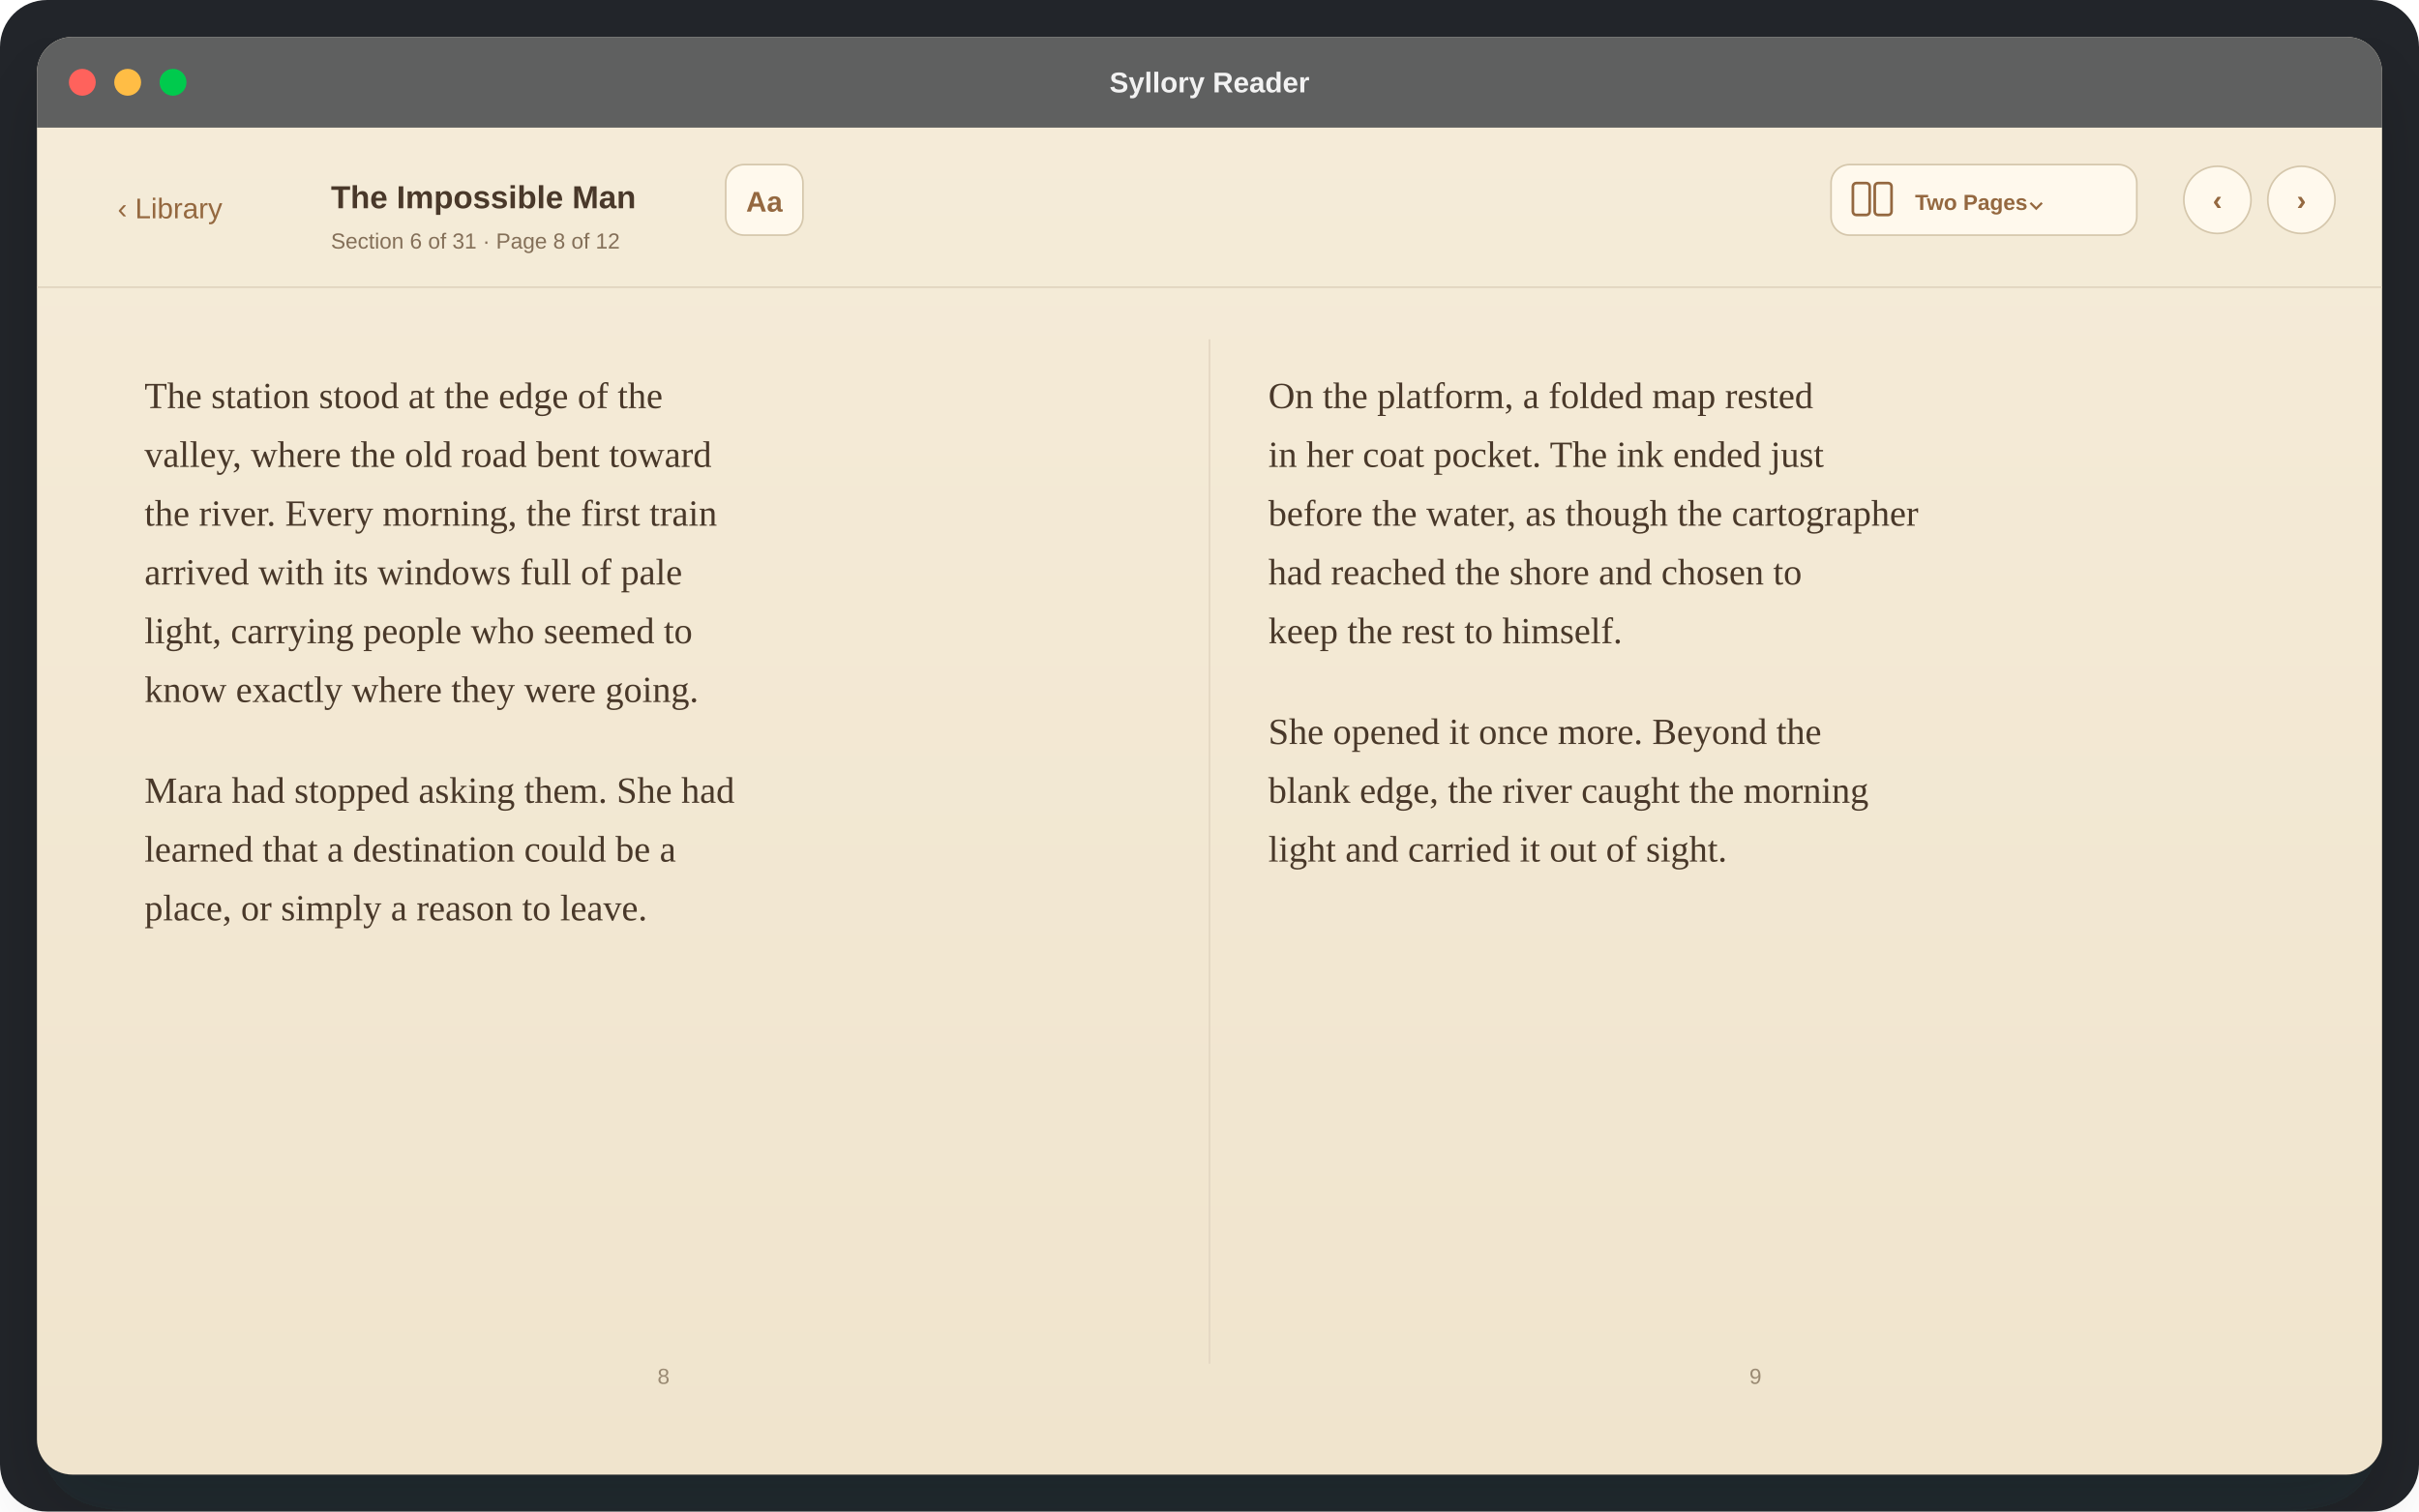
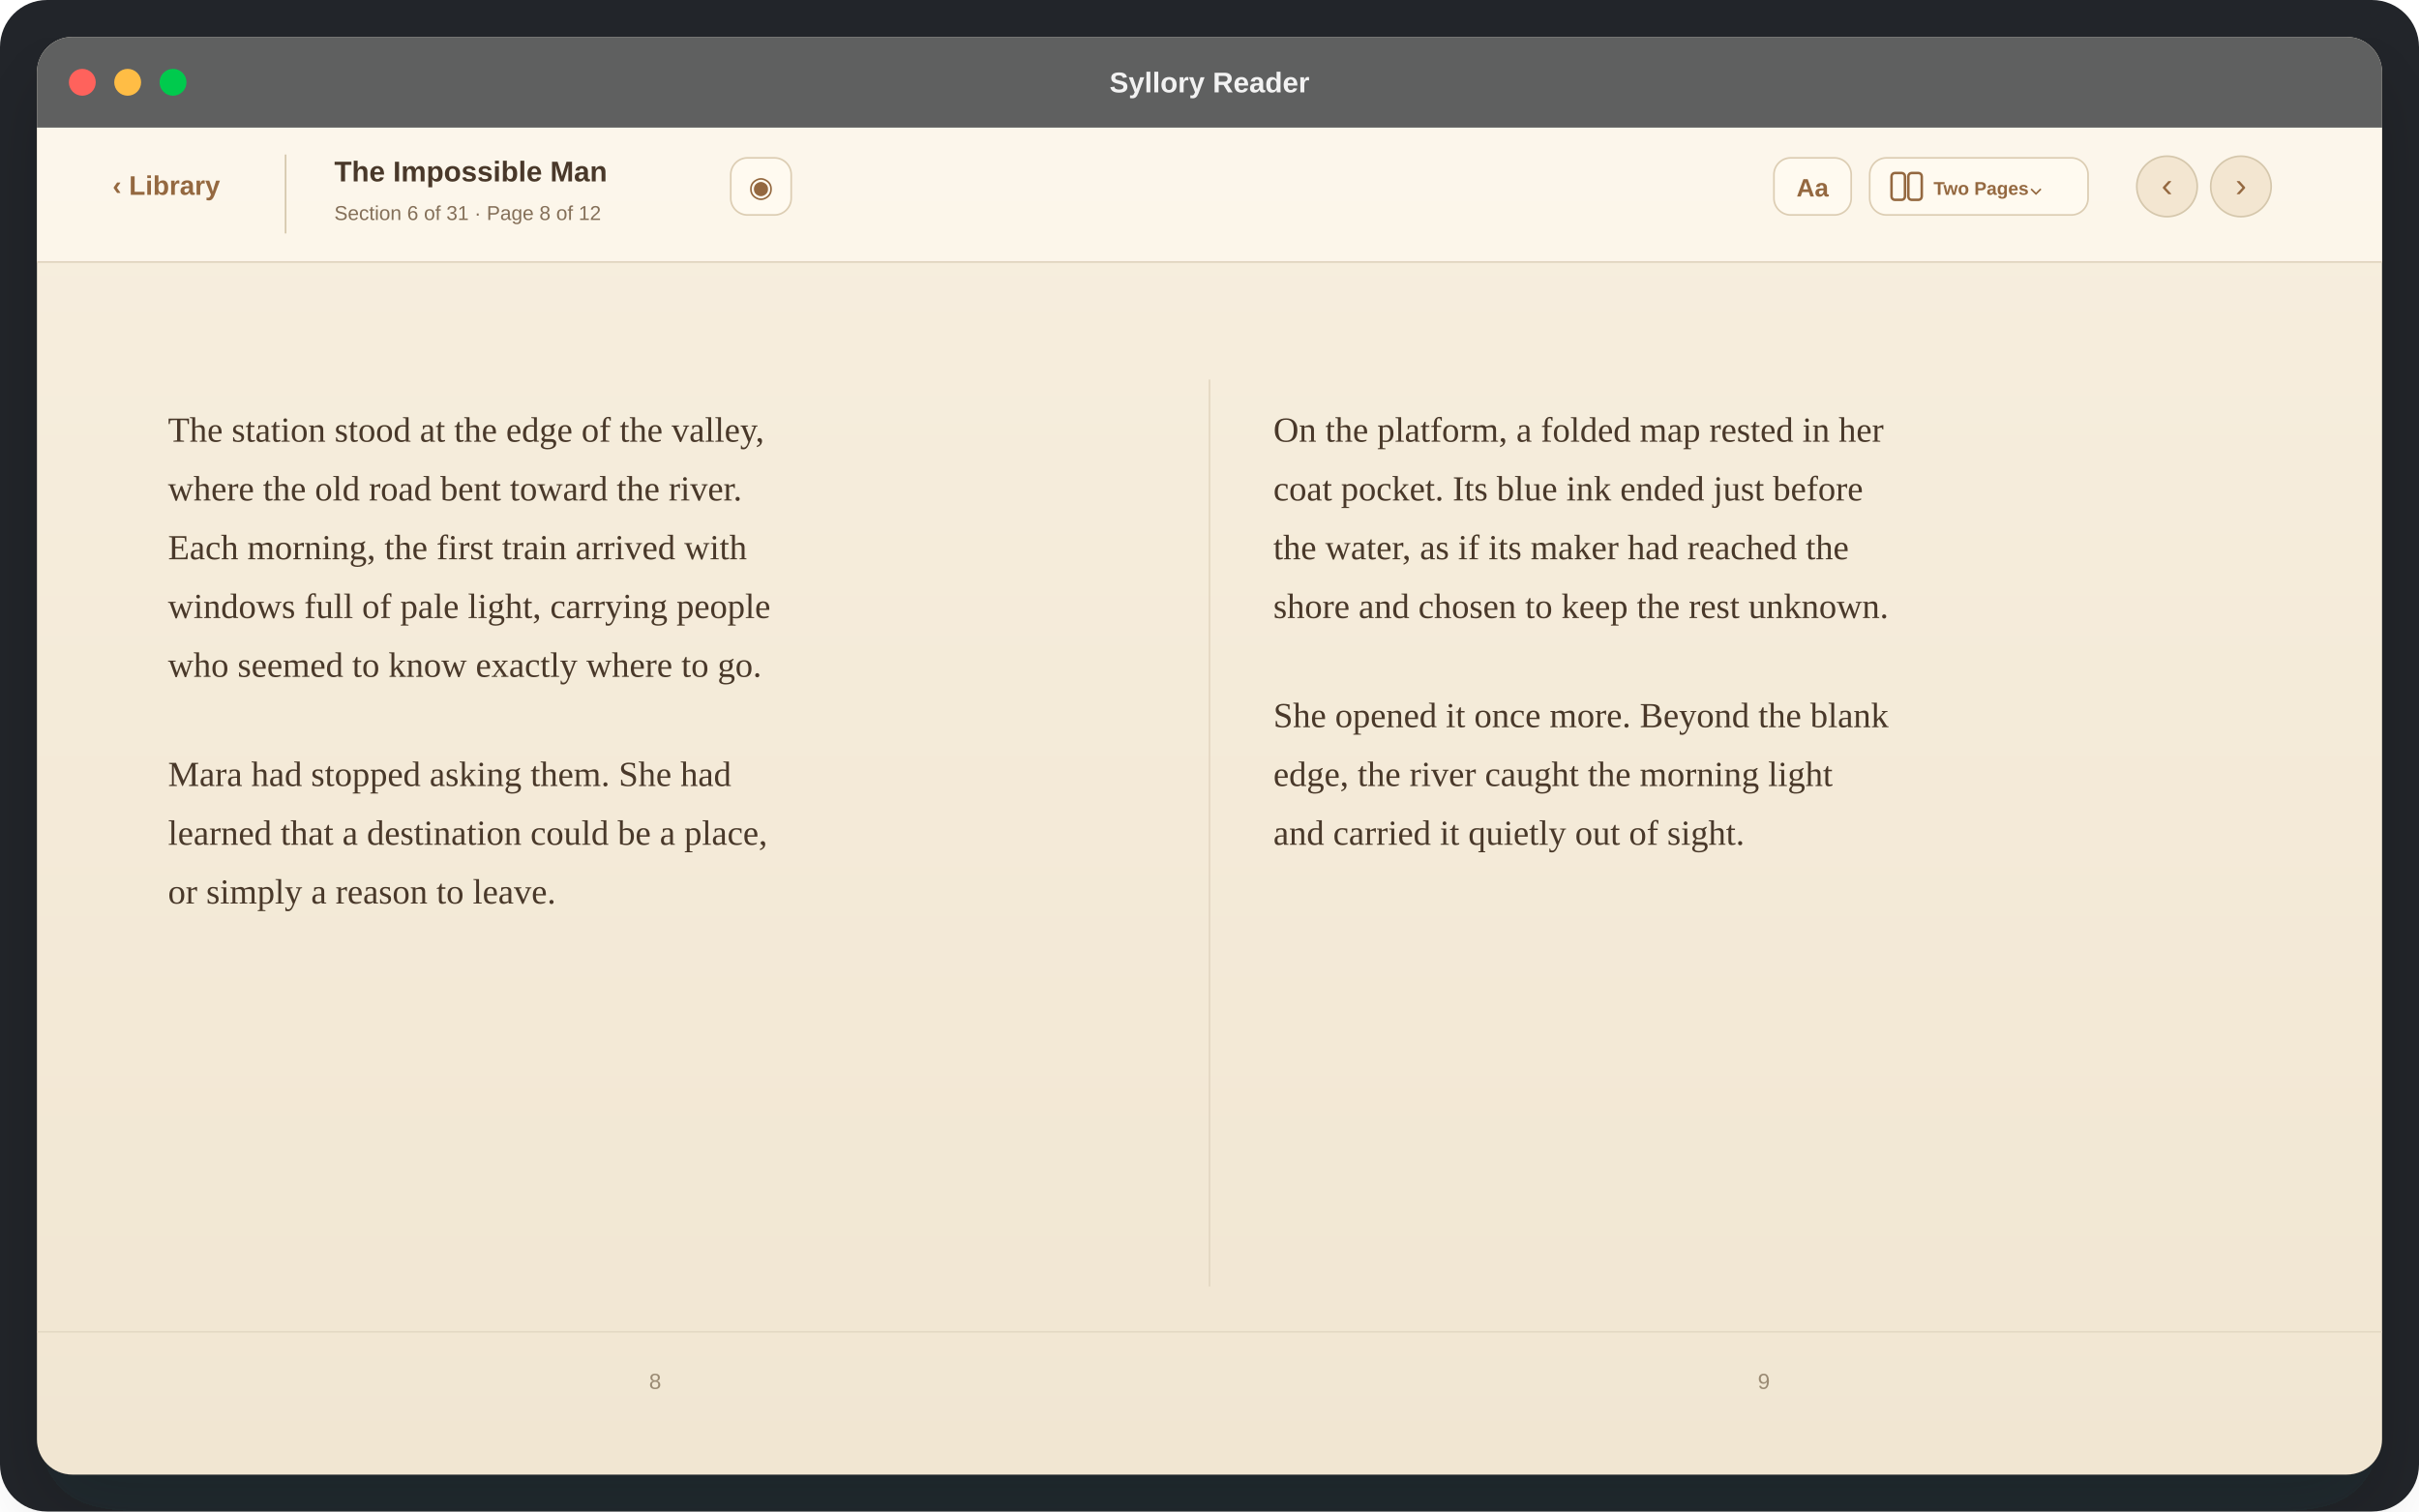
<svg xmlns="http://www.w3.org/2000/svg" viewBox="0 0 1440 900" role="img" aria-labelledby="title desc">
  <defs>
    <filter id="shadow" x="-15%" y="-20%" width="130%" height="150%">
      <feDropShadow dx="0" dy="22" stdDeviation="24" flood-color="#18201b" flood-opacity=".19" />
    </filter>
    <linearGradient id="paper" x2="0" y2="1">
-       <stop stop-color="#f5ecd9" />
-       <stop offset="1" stop-color="#f0e4cd" />
+       <stop stop-color="#f7efdf" />
+       <stop offset="1" stop-color="#f1e6d2" />
    </linearGradient>
  </defs>
  <rect width="1440" height="900" rx="28" fill="#22252a" />
  <g filter="url(#shadow)">
    <rect x="22" y="22" width="1396" height="856" rx="21" fill="url(#paper)" />
    <path d="M22 43a21 21 0 0 1 21-21h1354a21 21 0 0 1 21 21v33H22z" fill="#5f6060" />
    <circle cx="49" cy="49" r="8" fill="#ff625b" />
    <circle cx="76" cy="49" r="8" fill="#ffbd44" />
    <circle cx="103" cy="49" r="8" fill="#00ca4e" />
    <text x="720" y="55" text-anchor="middle" font-family="-apple-system,BlinkMacSystemFont,Arial,sans-serif" font-size="17" font-weight="650" fill="#f2f2f2">Syllory Reader</text>
-     <text x="70" y="130" font-family="-apple-system,BlinkMacSystemFont,Arial,sans-serif" font-size="17" fill="#94683f">‹  Library</text>
-     <text x="197" y="124" font-family="-apple-system,BlinkMacSystemFont,Arial,sans-serif" font-size="19" font-weight="650" fill="#493929">The Impossible Man</text>
-     <text x="197" y="148" font-family="-apple-system,BlinkMacSystemFont,Arial,sans-serif" font-size="13" fill="#846f59">Section 6 of 31 · Page 8 of 12</text>
-     <rect x="432" y="98" width="46" height="42" rx="11" fill="#fff9ed" stroke="#d5c7ac" />
-     <text x="455" y="126" text-anchor="middle" font-family="-apple-system,BlinkMacSystemFont,Arial,sans-serif" font-size="17" font-weight="650" fill="#94683f">Aa</text>
-     <rect x="1090" y="98" width="182" height="42" rx="11" fill="#fff9ed" stroke="#d5c7ac" />
-     <rect x="1103" y="109" width="10" height="19" rx="2" fill="none" stroke="#94683f" stroke-width="1.6" />
-     <rect x="1116" y="109" width="10" height="19" rx="2" fill="none" stroke="#94683f" stroke-width="1.6" />
-     <text x="1140" y="125" font-family="-apple-system,BlinkMacSystemFont,Arial,sans-serif" font-size="13" font-weight="600" fill="#94683f">Two Pages⌄</text>
-     <circle cx="1320" cy="119" r="20" fill="#fff9ed" stroke="#d5c7ac" />
-     <text x="1320" y="125" text-anchor="middle" font-family="Arial,sans-serif" font-size="17" font-weight="700" fill="#94683f">‹</text>
-     <circle cx="1370" cy="119" r="20" fill="#fff9ed" stroke="#d5c7ac" />
-     <text x="1370" y="125" text-anchor="middle" font-family="Arial,sans-serif" font-size="17" font-weight="700" fill="#94683f">›</text>
-     <path d="M22 171h1396" stroke="#e0d4bf" />
-     <g fill="#493929" font-family="Georgia,'Times New Roman',serif" font-size="22">
-       <text x="86" y="243">The station stood at the edge of the</text>
-       <text x="86" y="278">valley, where the old road bent toward</text>
-       <text x="86" y="313">the river. Every morning, the first train</text>
-       <text x="86" y="348">arrived with its windows full of pale</text>
-       <text x="86" y="383">light, carrying people who seemed to</text>
-       <text x="86" y="418">know exactly where they were going.</text>
-       <text x="86" y="478">Mara had stopped asking them. She had</text>
-       <text x="86" y="513">learned that a destination could be a</text>
-       <text x="86" y="548">place, or simply a reason to leave.</text>
-       <text x="755" y="243">On the platform, a folded map rested</text>
-       <text x="755" y="278">in her coat pocket. The ink ended just</text>
-       <text x="755" y="313">before the water, as though the cartographer</text>
-       <text x="755" y="348">had reached the shore and chosen to</text>
-       <text x="755" y="383">keep the rest to himself.</text>
-       <text x="755" y="443">She opened it once more. Beyond the</text>
-       <text x="755" y="478">blank edge, the river caught the morning</text>
-       <text x="755" y="513">light and carried it out of sight.</text>
+     <rect x="22" y="76" width="1396" height="80" fill="#fffaf0" fill-opacity=".66" />
+     <text x="67" y="116" font-family="-apple-system,BlinkMacSystemFont,Arial,sans-serif" font-size="16" font-weight="550" fill="#94683f">‹  Library</text>
+     <path d="M170 92v47" stroke="#d5c7ac" />
+     <text x="199" y="108" font-family="-apple-system,BlinkMacSystemFont,Arial,sans-serif" font-size="17" font-weight="650" fill="#493929">The Impossible Man</text>
+     <text x="199" y="131" font-family="-apple-system,BlinkMacSystemFont,Arial,sans-serif" font-size="12" fill="#846f59">Section 6 of 31 · Page 8 of 12</text>
+     <rect x="435" y="94" width="36" height="34" rx="10" fill="#fffaf0" stroke="#dccdb3" />
+     <text x="453" y="117" text-anchor="middle" font-family="Arial,sans-serif" font-size="17" fill="#94683f">◉</text>
+     <rect x="1056" y="94" width="46" height="34" rx="10" fill="#fffaf0" stroke="#dccdb3" />
+     <text x="1079" y="117" text-anchor="middle" font-family="-apple-system,BlinkMacSystemFont,Arial,sans-serif" font-size="15" font-weight="600" fill="#94683f">Aa</text>
+     <rect x="1113" y="94" width="130" height="34" rx="10" fill="#fffaf0" stroke="#dccdb3" />
+     <rect x="1126" y="103" width="8" height="16" rx="2" fill="none" stroke="#94683f" stroke-width="1.5" />
+     <rect x="1136" y="103" width="8" height="16" rx="2" fill="none" stroke="#94683f" stroke-width="1.5" />
+     <text x="1151" y="116" font-family="-apple-system,BlinkMacSystemFont,Arial,sans-serif" font-size="11" font-weight="550" fill="#94683f">Two Pages⌄</text>
+     <circle cx="1290" cy="111" r="18" fill="#f3e6d1" stroke="#d5c7ac" />
+     <text x="1290" y="117" text-anchor="middle" font-family="Arial,sans-serif" font-size="20" fill="#94683f">‹</text>
+     <circle cx="1334" cy="111" r="18" fill="#f3e6d1" stroke="#d5c7ac" />
+     <text x="1334" y="117" text-anchor="middle" font-family="Arial,sans-serif" font-size="20" fill="#94683f">›</text>
+     <path d="M22 156h1396" stroke="#e0d4bf" />
+     <g fill="#493929" font-family="Georgia,'Times New Roman',serif" font-size="21">
+       <text x="100" y="263">The station stood at the edge of the valley,</text>
+       <text x="100" y="298">where the old road bent toward the river.</text>
+       <text x="100" y="333">Each morning, the first train arrived with</text>
+       <text x="100" y="368">windows full of pale light, carrying people</text>
+       <text x="100" y="403">who seemed to know exactly where to go.</text>
+       <text x="100" y="468">Mara had stopped asking them. She had</text>
+       <text x="100" y="503">learned that a destination could be a place,</text>
+       <text x="100" y="538">or simply a reason to leave.</text>
+       <text x="758" y="263">On the platform, a folded map rested in her</text>
+       <text x="758" y="298">coat pocket. Its blue ink ended just before</text>
+       <text x="758" y="333">the water, as if its maker had reached the</text>
+       <text x="758" y="368">shore and chosen to keep the rest unknown.</text>
+       <text x="758" y="433">She opened it once more. Beyond the blank</text>
+       <text x="758" y="468">edge, the river caught the morning light</text>
+       <text x="758" y="503">and carried it quietly out of sight.</text>
    </g>
-     <path d="M720 202v610" stroke="#e3d7c2" stroke-width="1" />
-     <text x="395" y="824" text-anchor="middle" font-family="-apple-system,BlinkMacSystemFont,Arial,sans-serif" font-size="13" fill="#9a8a73">8</text>
-     <text x="1045" y="824" text-anchor="middle" font-family="-apple-system,BlinkMacSystemFont,Arial,sans-serif" font-size="13" fill="#9a8a73">9</text>
+     <path d="M720 226v540" stroke="#e3d7c2" stroke-width="1" />
+     <path d="M22 793h1396" stroke="#e0d4bf" stroke-opacity=".8" />
+     <text x="390" y="827" text-anchor="middle" font-family="-apple-system,BlinkMacSystemFont,Arial,sans-serif" font-size="13" fill="#9a8a73">8</text>
+     <text x="1050" y="827" text-anchor="middle" font-family="-apple-system,BlinkMacSystemFont,Arial,sans-serif" font-size="13" fill="#9a8a73">9</text>
  </g>
</svg>
